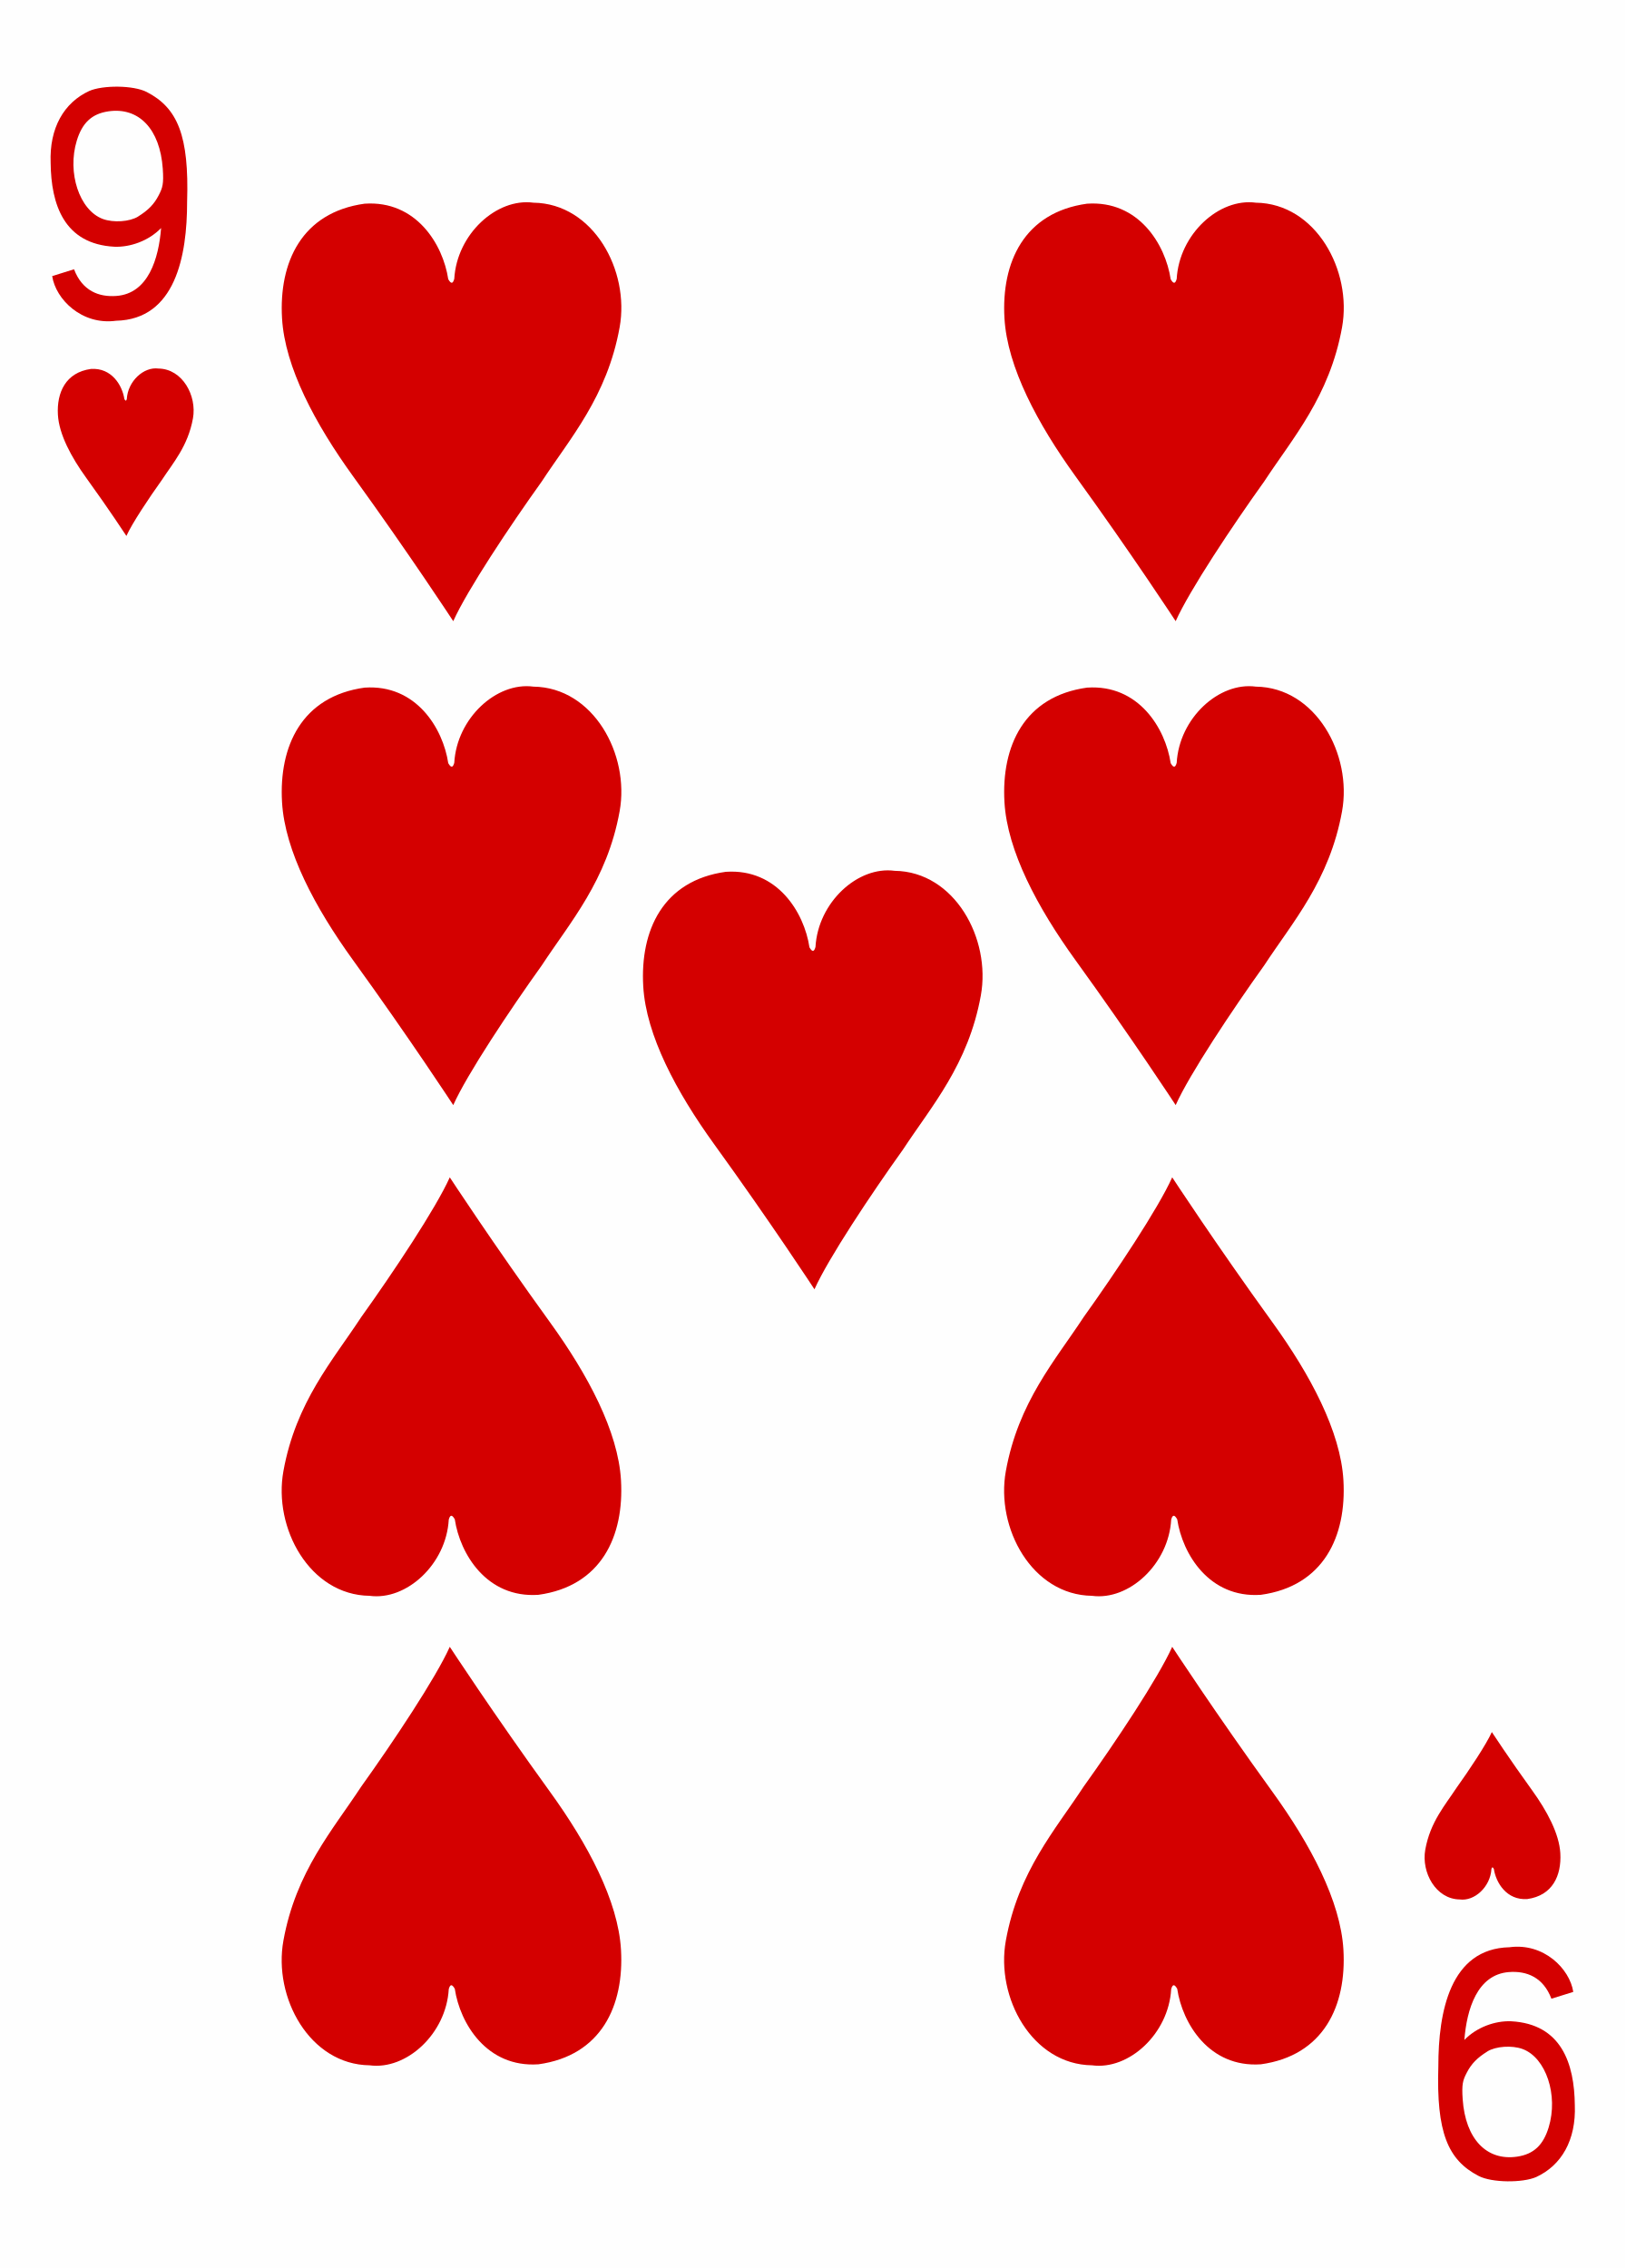
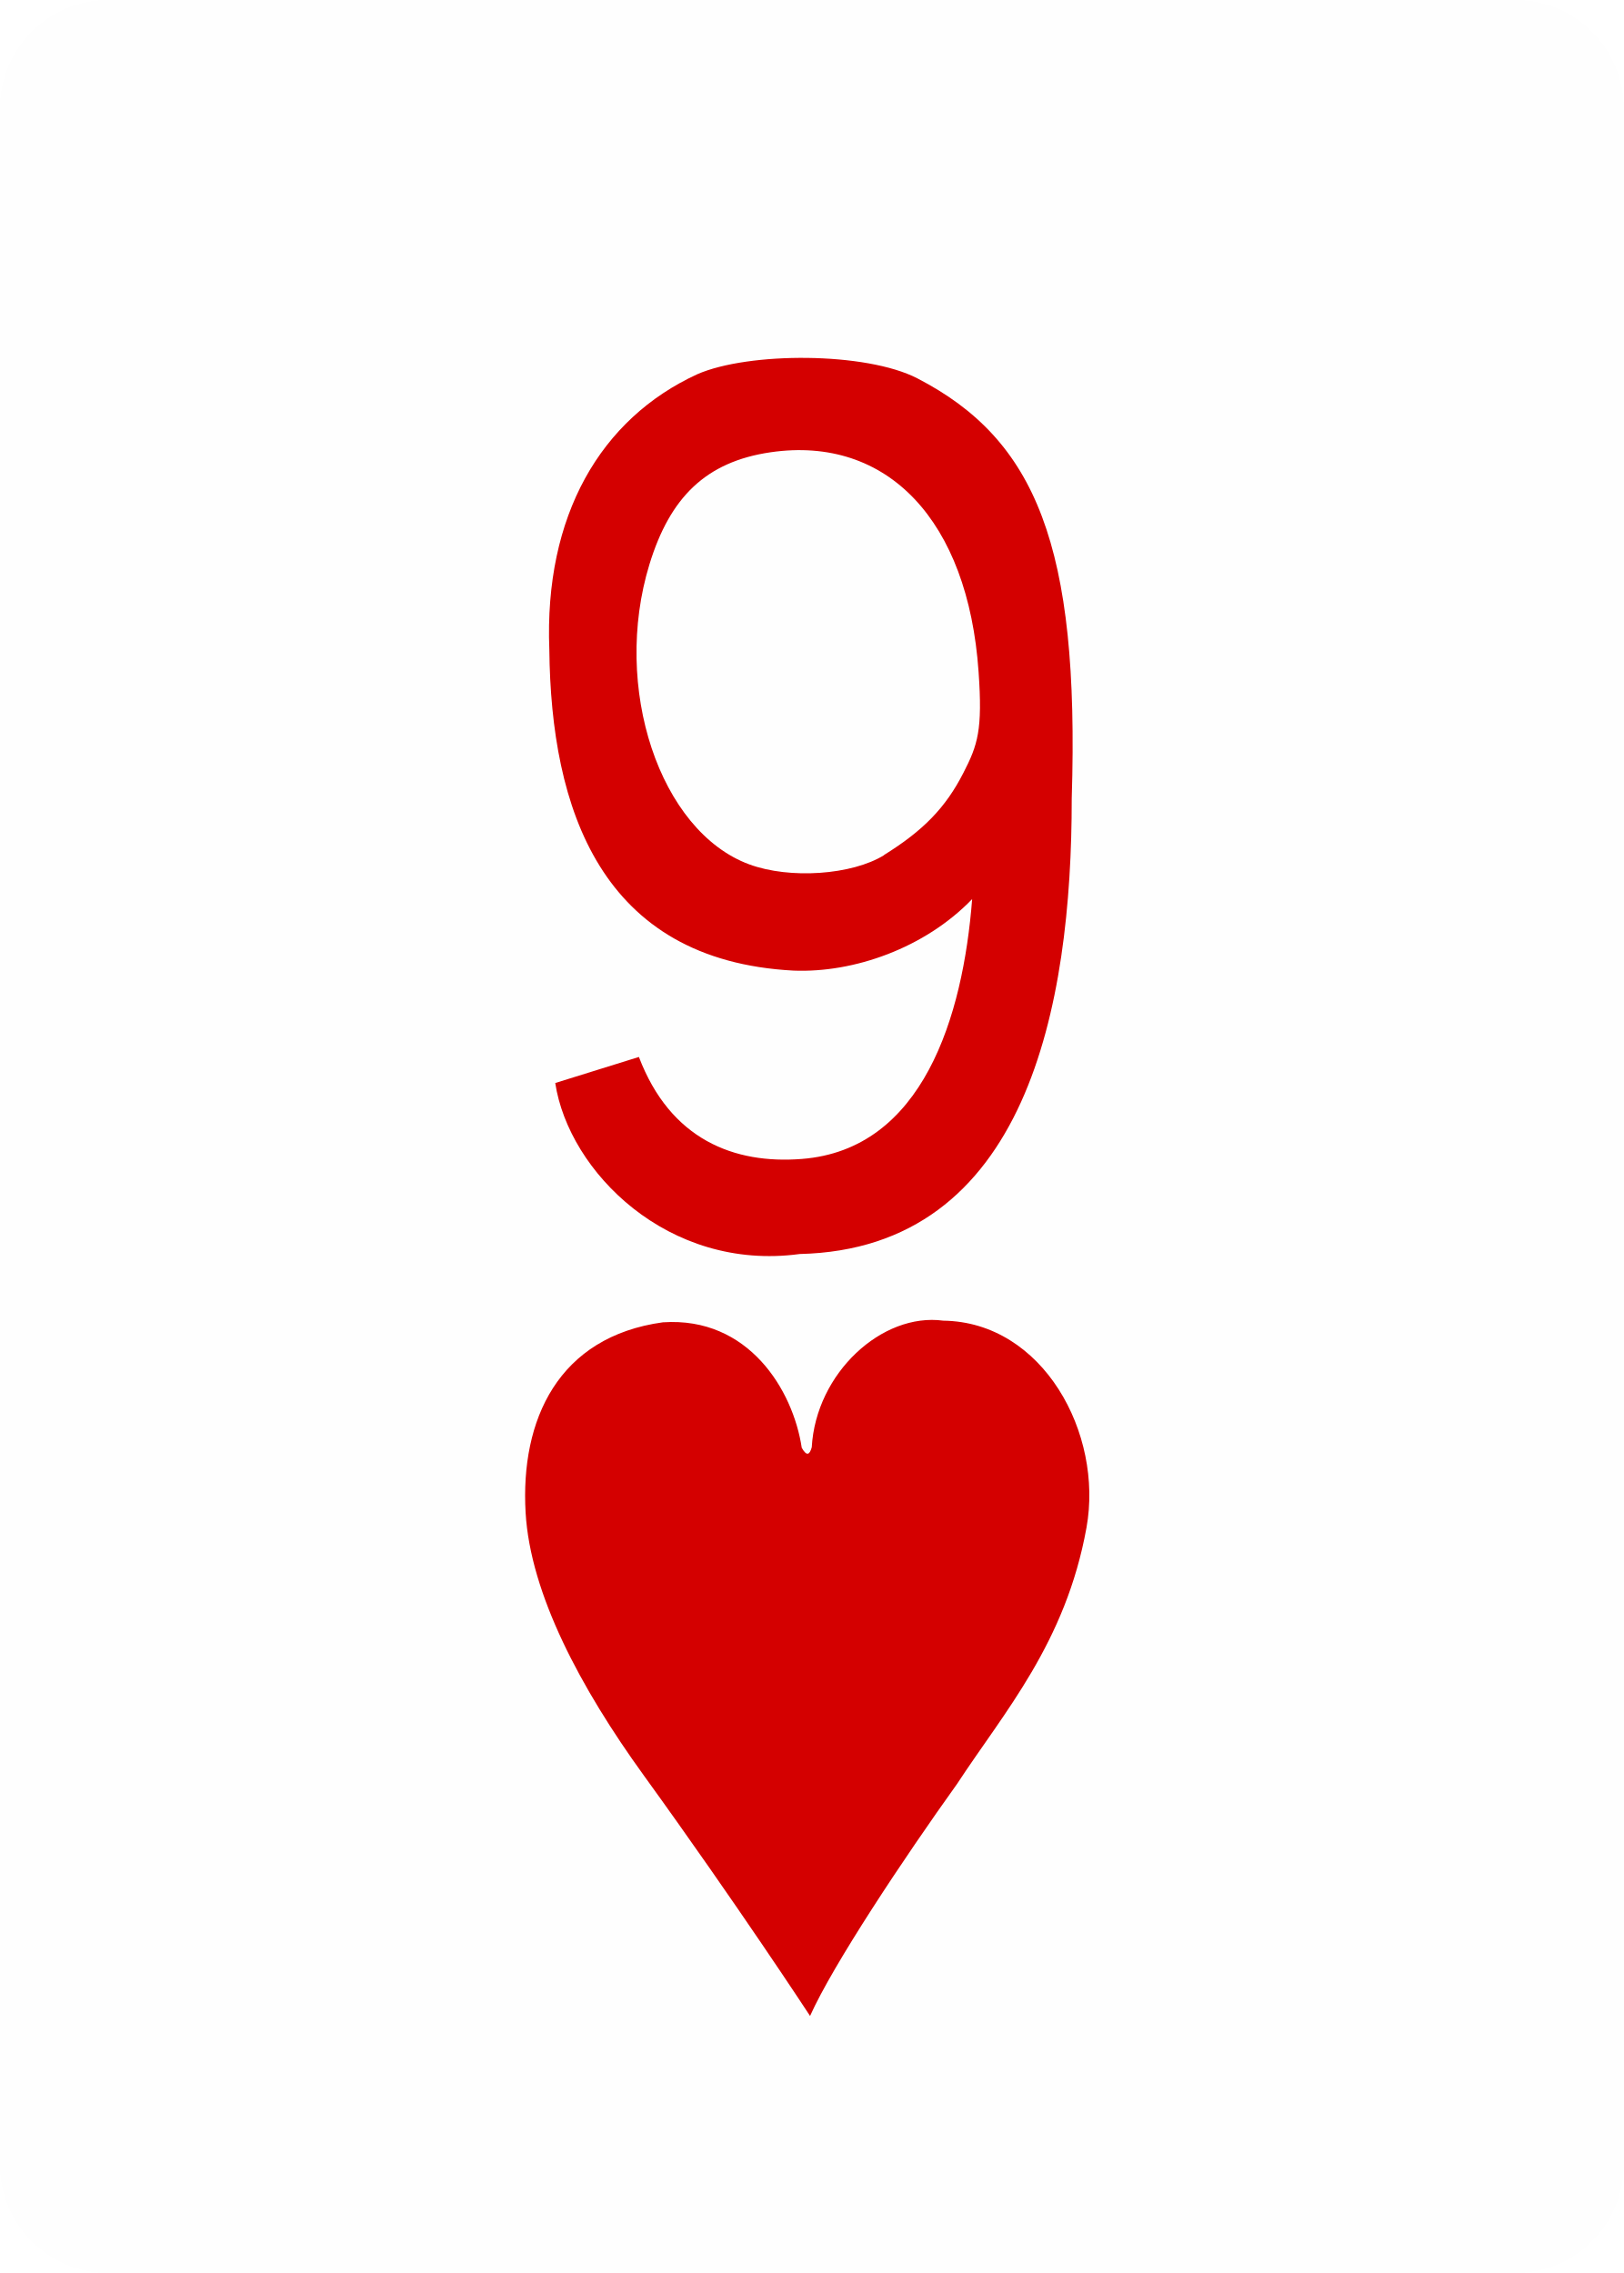
- <svg xmlns="http://www.w3.org/2000/svg" xmlns:xlink="http://www.w3.org/1999/xlink" width="225" height="314" fill="#d40000" baseProfile="tiny" viewBox="0 0 225 314">
-   <defs>
-     <path id="b" d="M16.49.2c7.12-.476 10.832 5.638 11.557 10.455.432.766.668.55.834-.042.35-6.186 5.86-11.24 10.96-10.55 8.3.108 13.35 9.393 11.93 17.25-1.73 9.6-6.875 15.38-10.77 21.333C36.586 44.81 30.656 53.716 28.74 58c0 0-6.027-9.222-13.87-20.067-5.243-7.252-9.44-15.11-9.83-21.875-.447-7.73 2.71-14.66 11.45-15.86z" />
-     <path id="a" d="m.224 26.224 3.025-.942c1.14 2.995 3.45 3.88 5.89 3.688 4.38-.34 5.83-5.147 6.16-9.397-1.71 1.772-4.276 2.674-6.46 2.586C1.86 21.79.07 16.3.01 10.55-.18 5.71 1.86 2.202 5.36.592c1.855-.812 6.1-.812 7.96.15 4.283 2.217 5.867 6.05 5.58 15.19.004 7.523-1.625 16.287-9.838 16.476-4.748.644-8.352-2.98-8.838-6.184M12.11 17.98c1.428-.887 2.23-1.717 2.868-2.963.525-1.02.703-1.553.553-3.67-.38-5.457-3.29-8.547-7.52-7.933-2.35.344-3.64 1.64-4.38 4.05-1.364 4.45.367 9.656 3.61 10.854 1.464.54 3.716.386 4.88-.338z" />
-   </defs>
-   <rect width="100%" height="100%" fill="#fefefe" />
-   <use xlink:href="#a" transform="translate(7 12)" />
-   <use xlink:href="#b" transform="matrix(.4 0 0 .4 6 51)" />
-   <use xlink:href="#a" transform="matrix(-1 0 0 -1 218 302)" />
-   <use xlink:href="#b" transform="matrix(-.4 0 0 -.4 218 263)" />
-   <use xlink:href="#b" transform="translate(34 28)" />
-   <use xlink:href="#b" transform="translate(34 95)" />
-   <use xlink:href="#b" transform="matrix(-1 0 0 -1 91 221)" />
-   <use xlink:href="#b" transform="matrix(-1 0 0 -1 91 286)" />
-   <use xlink:href="#b" transform="translate(84 120.5)" />
-   <use xlink:href="#b" transform="translate(134 28)" />
-   <use xlink:href="#b" transform="translate(134 95)" />
-   <use xlink:href="#b" transform="matrix(-1 0 0 -1 191 221)" />
-   <use xlink:href="#b" transform="matrix(-1 0 0 -1 191 286)" />
+ <svg xmlns="http://www.w3.org/2000/svg" viewBox="0 0 120 168">
+   <rect x="0" y="0" width="120" height="168" rx="8" fill="#fefefe" />
+   <path d="M.224 26.224l3.025-.942c1.14 2.995 3.45 3.88 5.89 3.688 4.38-.34 5.83-5.147 6.16-9.397-1.71 1.772-4.276 2.674-6.46 2.586C1.86 21.79.07 16.3.01 10.55-.18 5.71 1.86 2.202 5.36.592c1.855-.812 6.1-.812 7.96.15 4.283 2.217 5.867 6.05 5.58 15.19.004 7.523-1.625 16.287-9.838 16.476-4.748.644-8.352-2.98-8.838-6.184zM12.11 17.98c1.428-.887 2.23-1.717 2.868-2.963.525-1.02.703-1.553.553-3.67-.38-5.457-3.29-8.547-7.52-7.933-2.35.344-3.64 1.64-4.38 4.05-1.364 4.45.367 9.656 3.61 10.854 1.464.54 3.716.386 4.88-.338z" transform="matrix(2.0438 0 0 2.0438 40.577 26.450)" fill="#d40000" />
+   <path d="M16.49.2c7.12-.476 10.832 5.638 11.557 10.455.432.766.668.55.834-.042.35-6.186 5.86-11.24 10.96-10.55 8.3.108 13.35 9.393 11.93 17.25-1.73 9.6-6.875 15.38-10.77 21.333C36.586 44.81 30.656 53.716 28.74 58c0 0-6.027-9.222-13.87-20.067-5.243-7.252-9.44-15.11-9.83-21.875-.447-7.73 2.71-14.66 11.45-15.86z" transform="matrix(0.887 0 0 0.887 34.374 97.556)" fill="#d40000" />
</svg>
